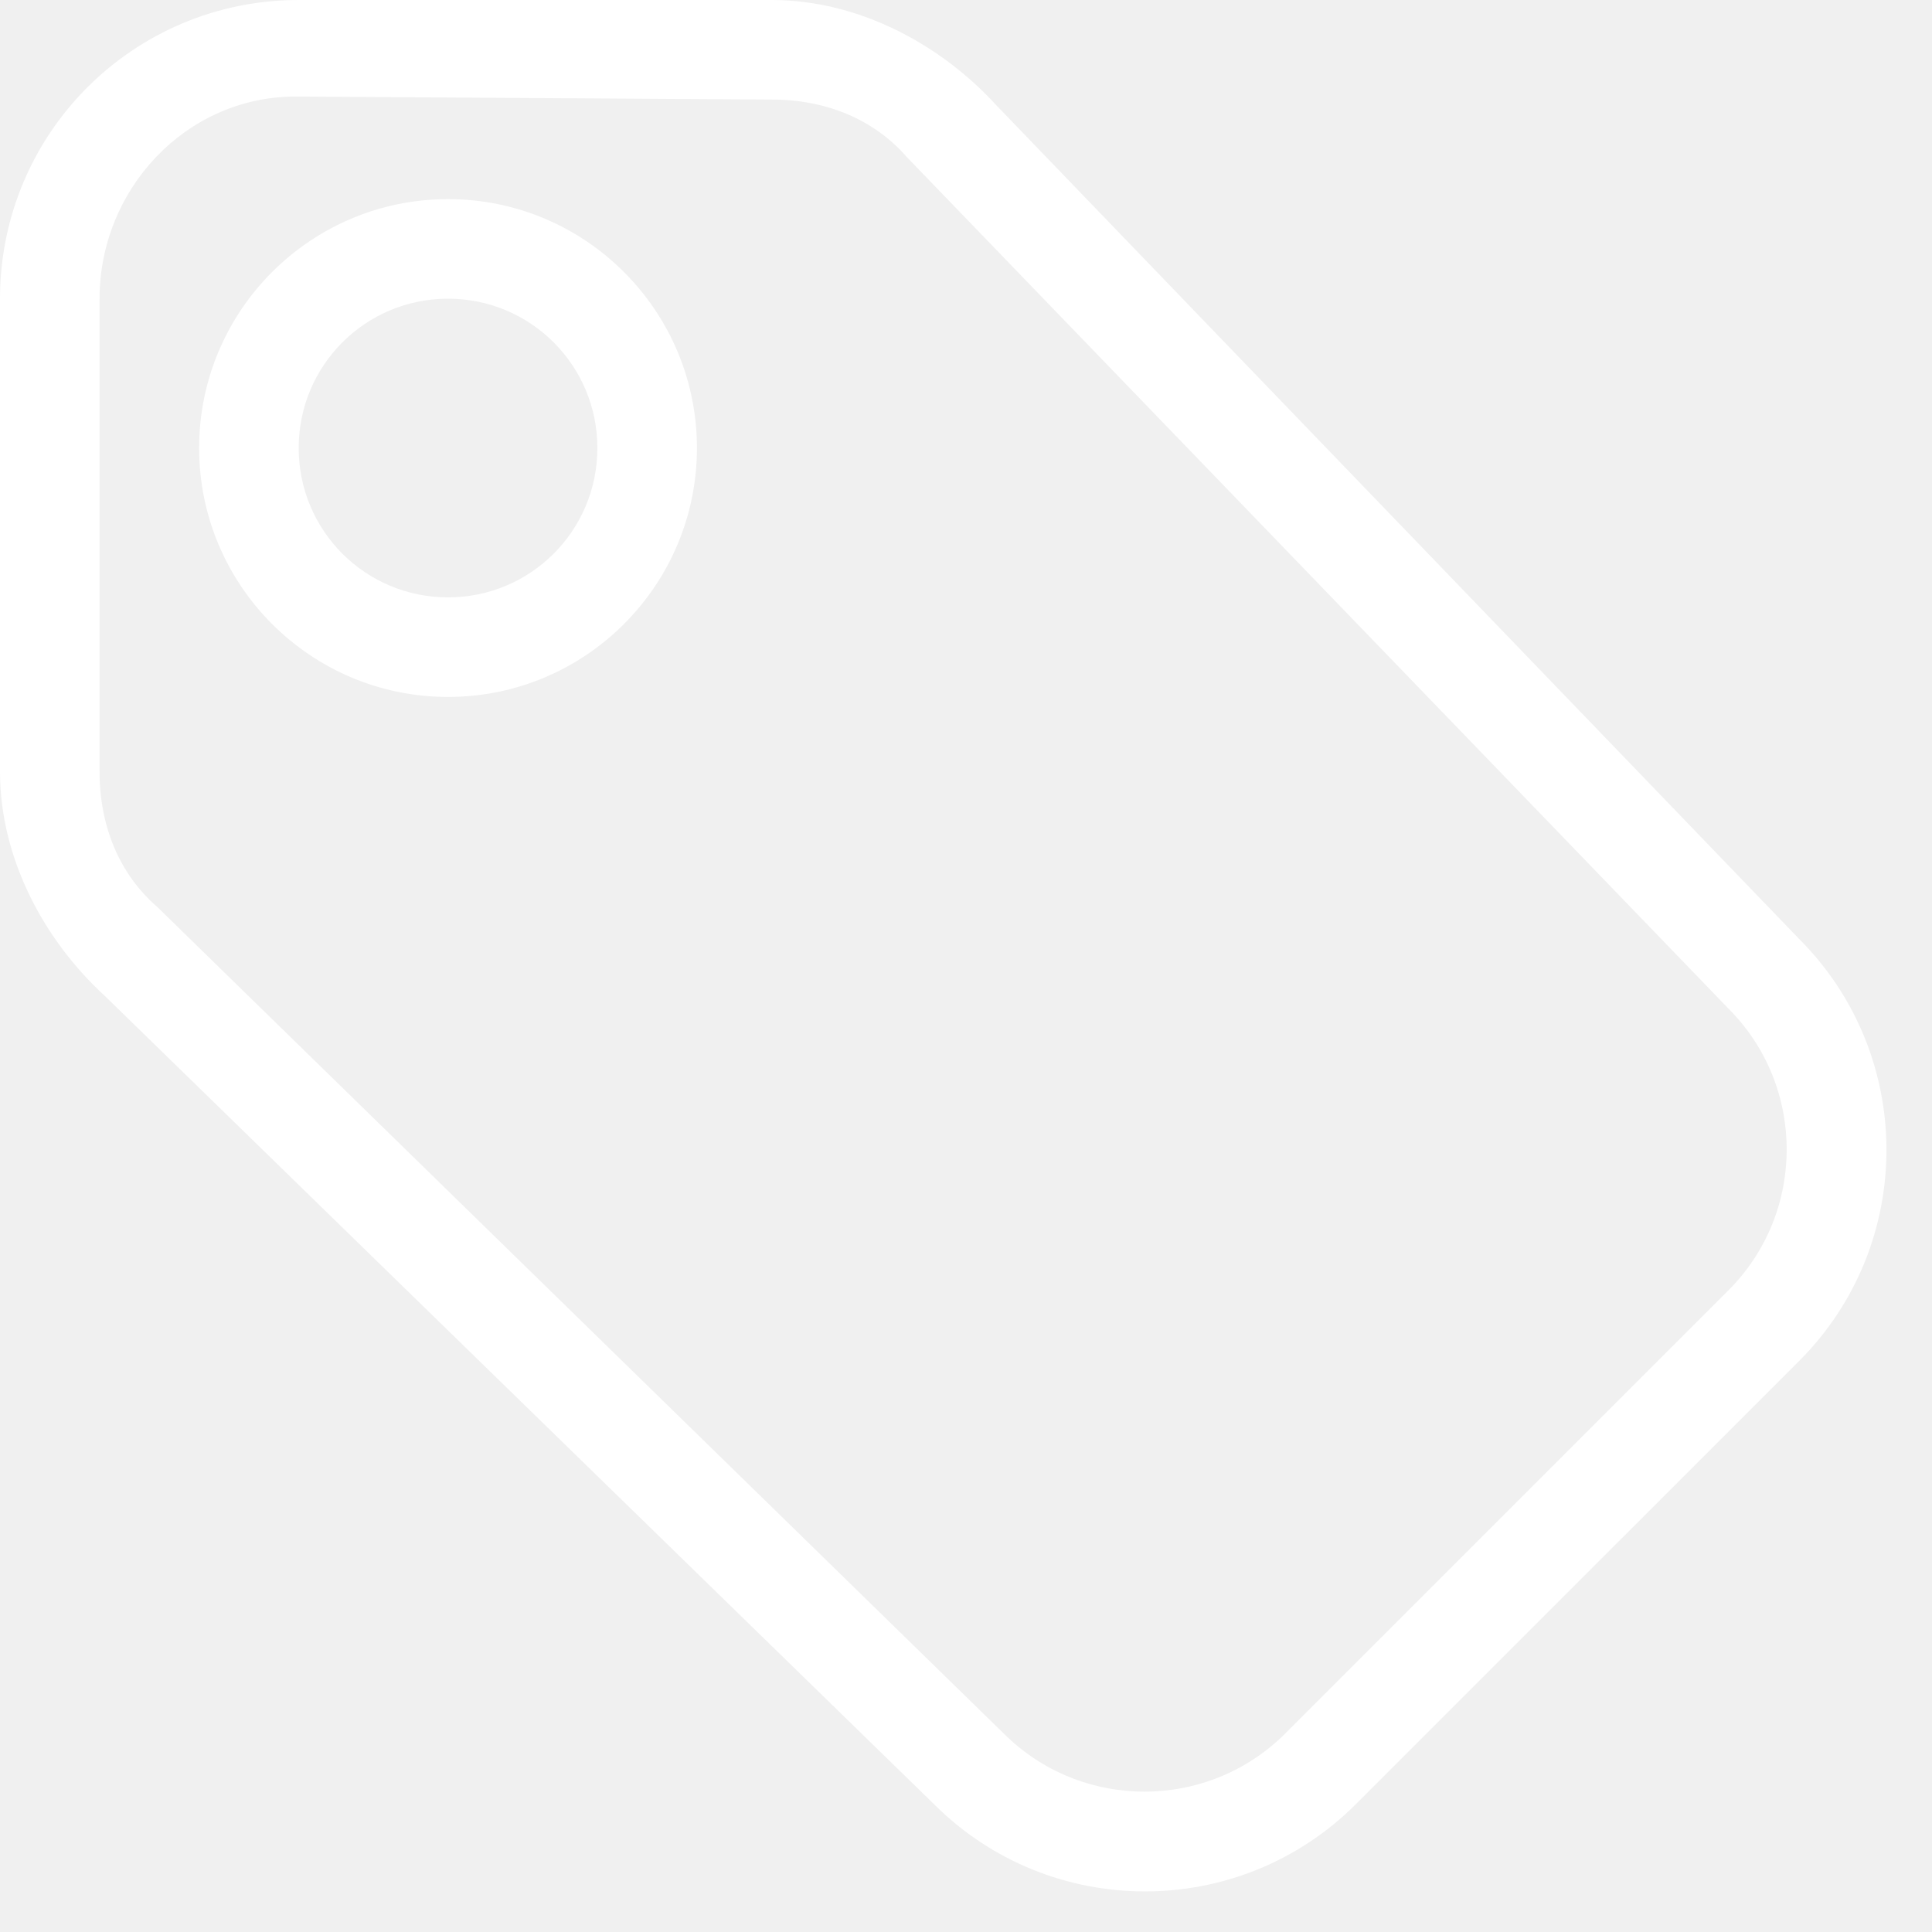
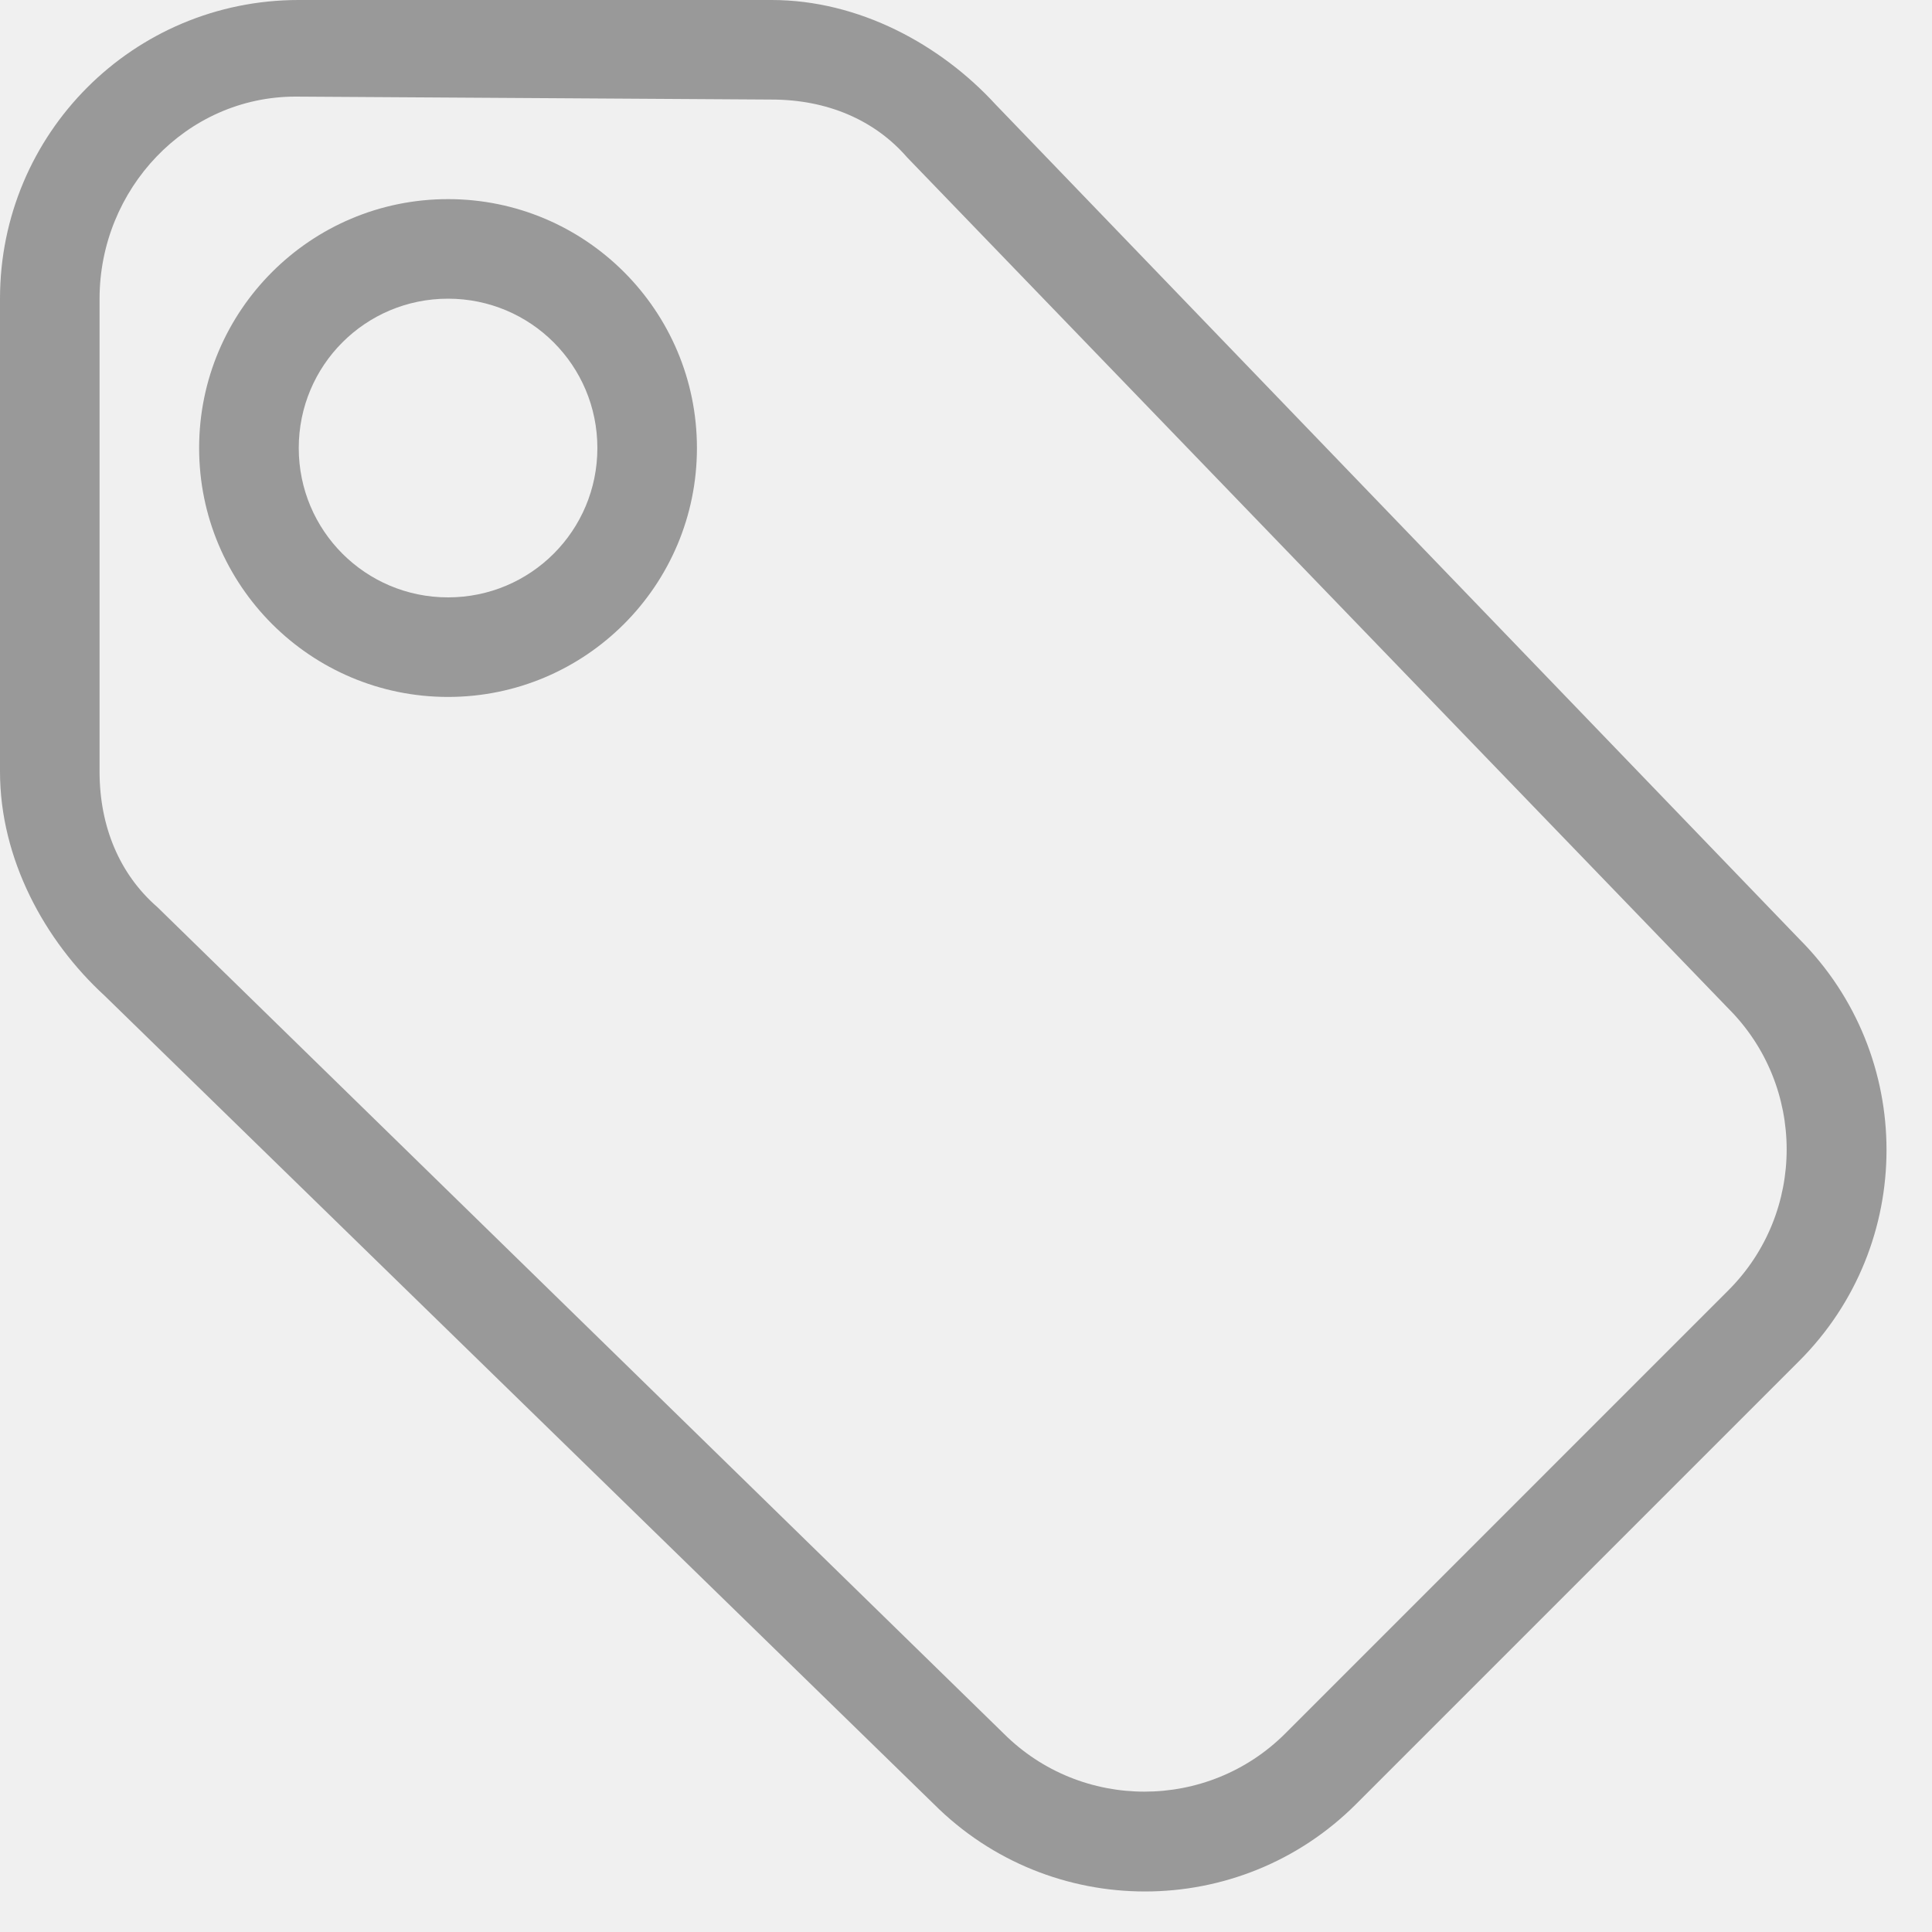
- <svg xmlns="http://www.w3.org/2000/svg" width="30px" height="30px" viewBox="0 0 30 30" version="1.1">
-   <defs />
-   <g id="Page-1" stroke="none" stroke-width="1" fill="none" fill-rule="evenodd">
-     <g id="acc_product_categories" fill="#FFFFFF">
-       <path d="M21.056,28.013 C19.248,29.822 16.31,29.822 14.501,28.013 L1.623,15.46 C0.696,14.61 0,13.342 0,11.982 L0,4.638 C0,2.071 2.072,0 4.638,0 L11.982,0 C13.342,0 14.61,0.696 15.46,1.623 L27.936,14.579 C29.745,16.388 29.745,19.325 27.936,21.134 L21.056,28.013 L21.056,28.013 Z M19.959,26.916 L26.839,20.036 C28.045,18.831 28.045,16.867 26.839,15.661 L14.084,2.442 C13.574,1.855 12.832,1.546 11.982,1.546 L4.591,1.499 C2.891,1.499 1.546,2.937 1.546,4.638 L1.546,11.982 C1.546,12.832 1.855,13.574 2.443,14.084 L15.584,26.916 C16.79,28.122 18.753,28.122 19.959,26.916 L19.959,26.916 Z M6.957,3.092 C9.09,3.092 10.822,4.824 10.822,6.957 C10.822,9.09 9.09,10.822 6.957,10.822 C4.824,10.822 3.092,9.09 3.092,6.957 C3.092,4.824 4.824,3.092 6.957,3.092 L6.957,3.092 Z M6.957,4.638 C5.674,4.638 4.638,5.674 4.638,6.957 C4.638,8.24 5.674,9.276 6.957,9.276 C8.24,9.276 9.276,8.24 9.276,6.957 C9.276,5.674 8.24,4.638 6.957,4.638 L6.957,4.638 Z" id="Page-1-Copy-2" />
+ <svg xmlns="http://www.w3.org/2000/svg" version="1.1" id="图层_1" x="0px" y="0px" width="30px" height="30px" viewBox="0 0 30 30" enable-background="new 0 0 30 30" xml:space="preserve">
+   <g id="Page-1">
+     <g id="acc_product_categories">
+       <path id="Page-1-Copy-2" fill="#999999" d="M21.057,28.014c-1.809,1.809-4.746,1.809-6.556,0L1.623,15.46    C0.696,14.609,0,13.342,0,11.981V4.638C0,2.071,2.072,0,4.638,0h7.343c1.361,0,2.628,0.695,3.479,1.623l12.477,12.956    c1.809,1.809,1.809,4.746,0,6.555L21.057,28.014L21.057,28.014z M19.959,26.916l6.879-6.88c1.207-1.206,1.207-3.169,0-4.376    L14.084,2.442c-0.51-0.587-1.252-0.896-2.103-0.896L4.591,1.5c-1.7,0-3.045,1.438-3.045,3.139v7.343    c0,0.85,0.309,1.592,0.897,2.103l13.141,12.832C16.789,28.122,18.753,28.122,19.959,26.916L19.959,26.916z M6.957,3.092    c2.134,0,3.865,1.731,3.865,3.865c0,2.133-1.731,3.865-3.865,3.865c-2.133,0-3.865-1.731-3.865-3.865    C3.092,4.823,4.824,3.092,6.957,3.092L6.957,3.092z M6.957,4.638c-1.283,0-2.318,1.036-2.318,2.319s1.036,2.319,2.318,2.319    c1.284,0,2.319-1.036,2.319-2.319S8.24,4.638,6.957,4.638L6.957,4.638z" />
    </g>
  </g>
</svg>
